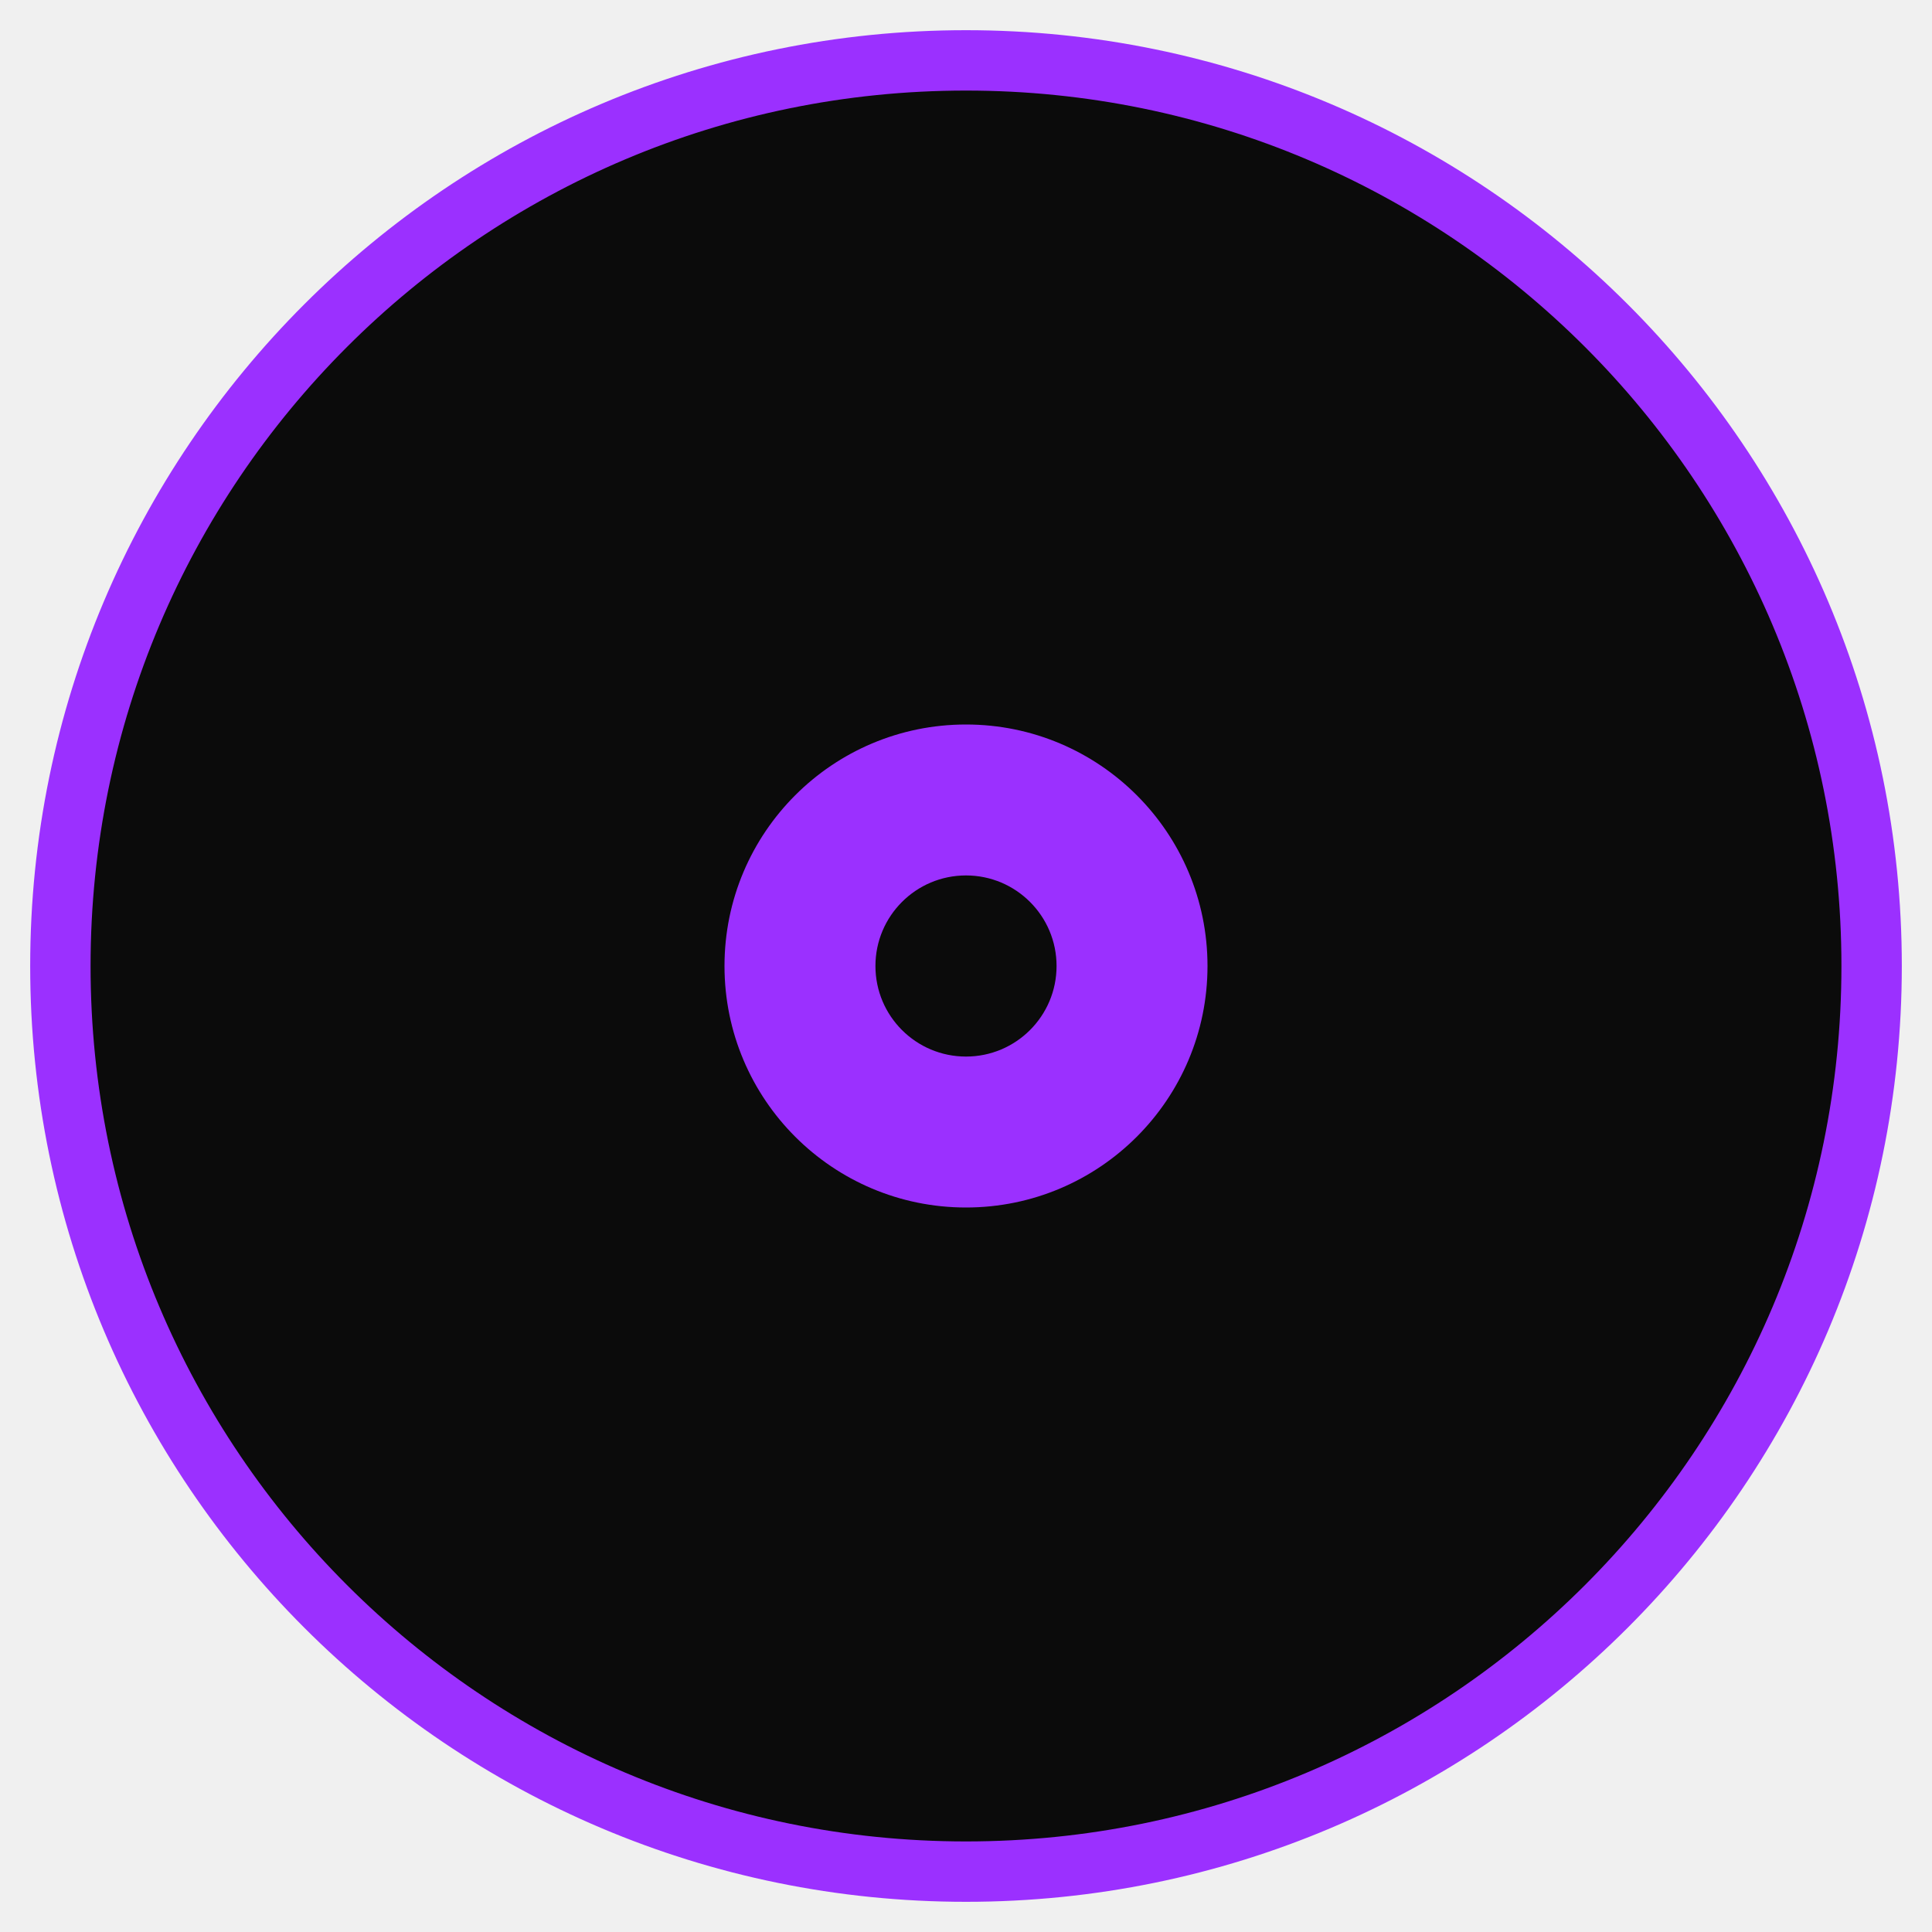
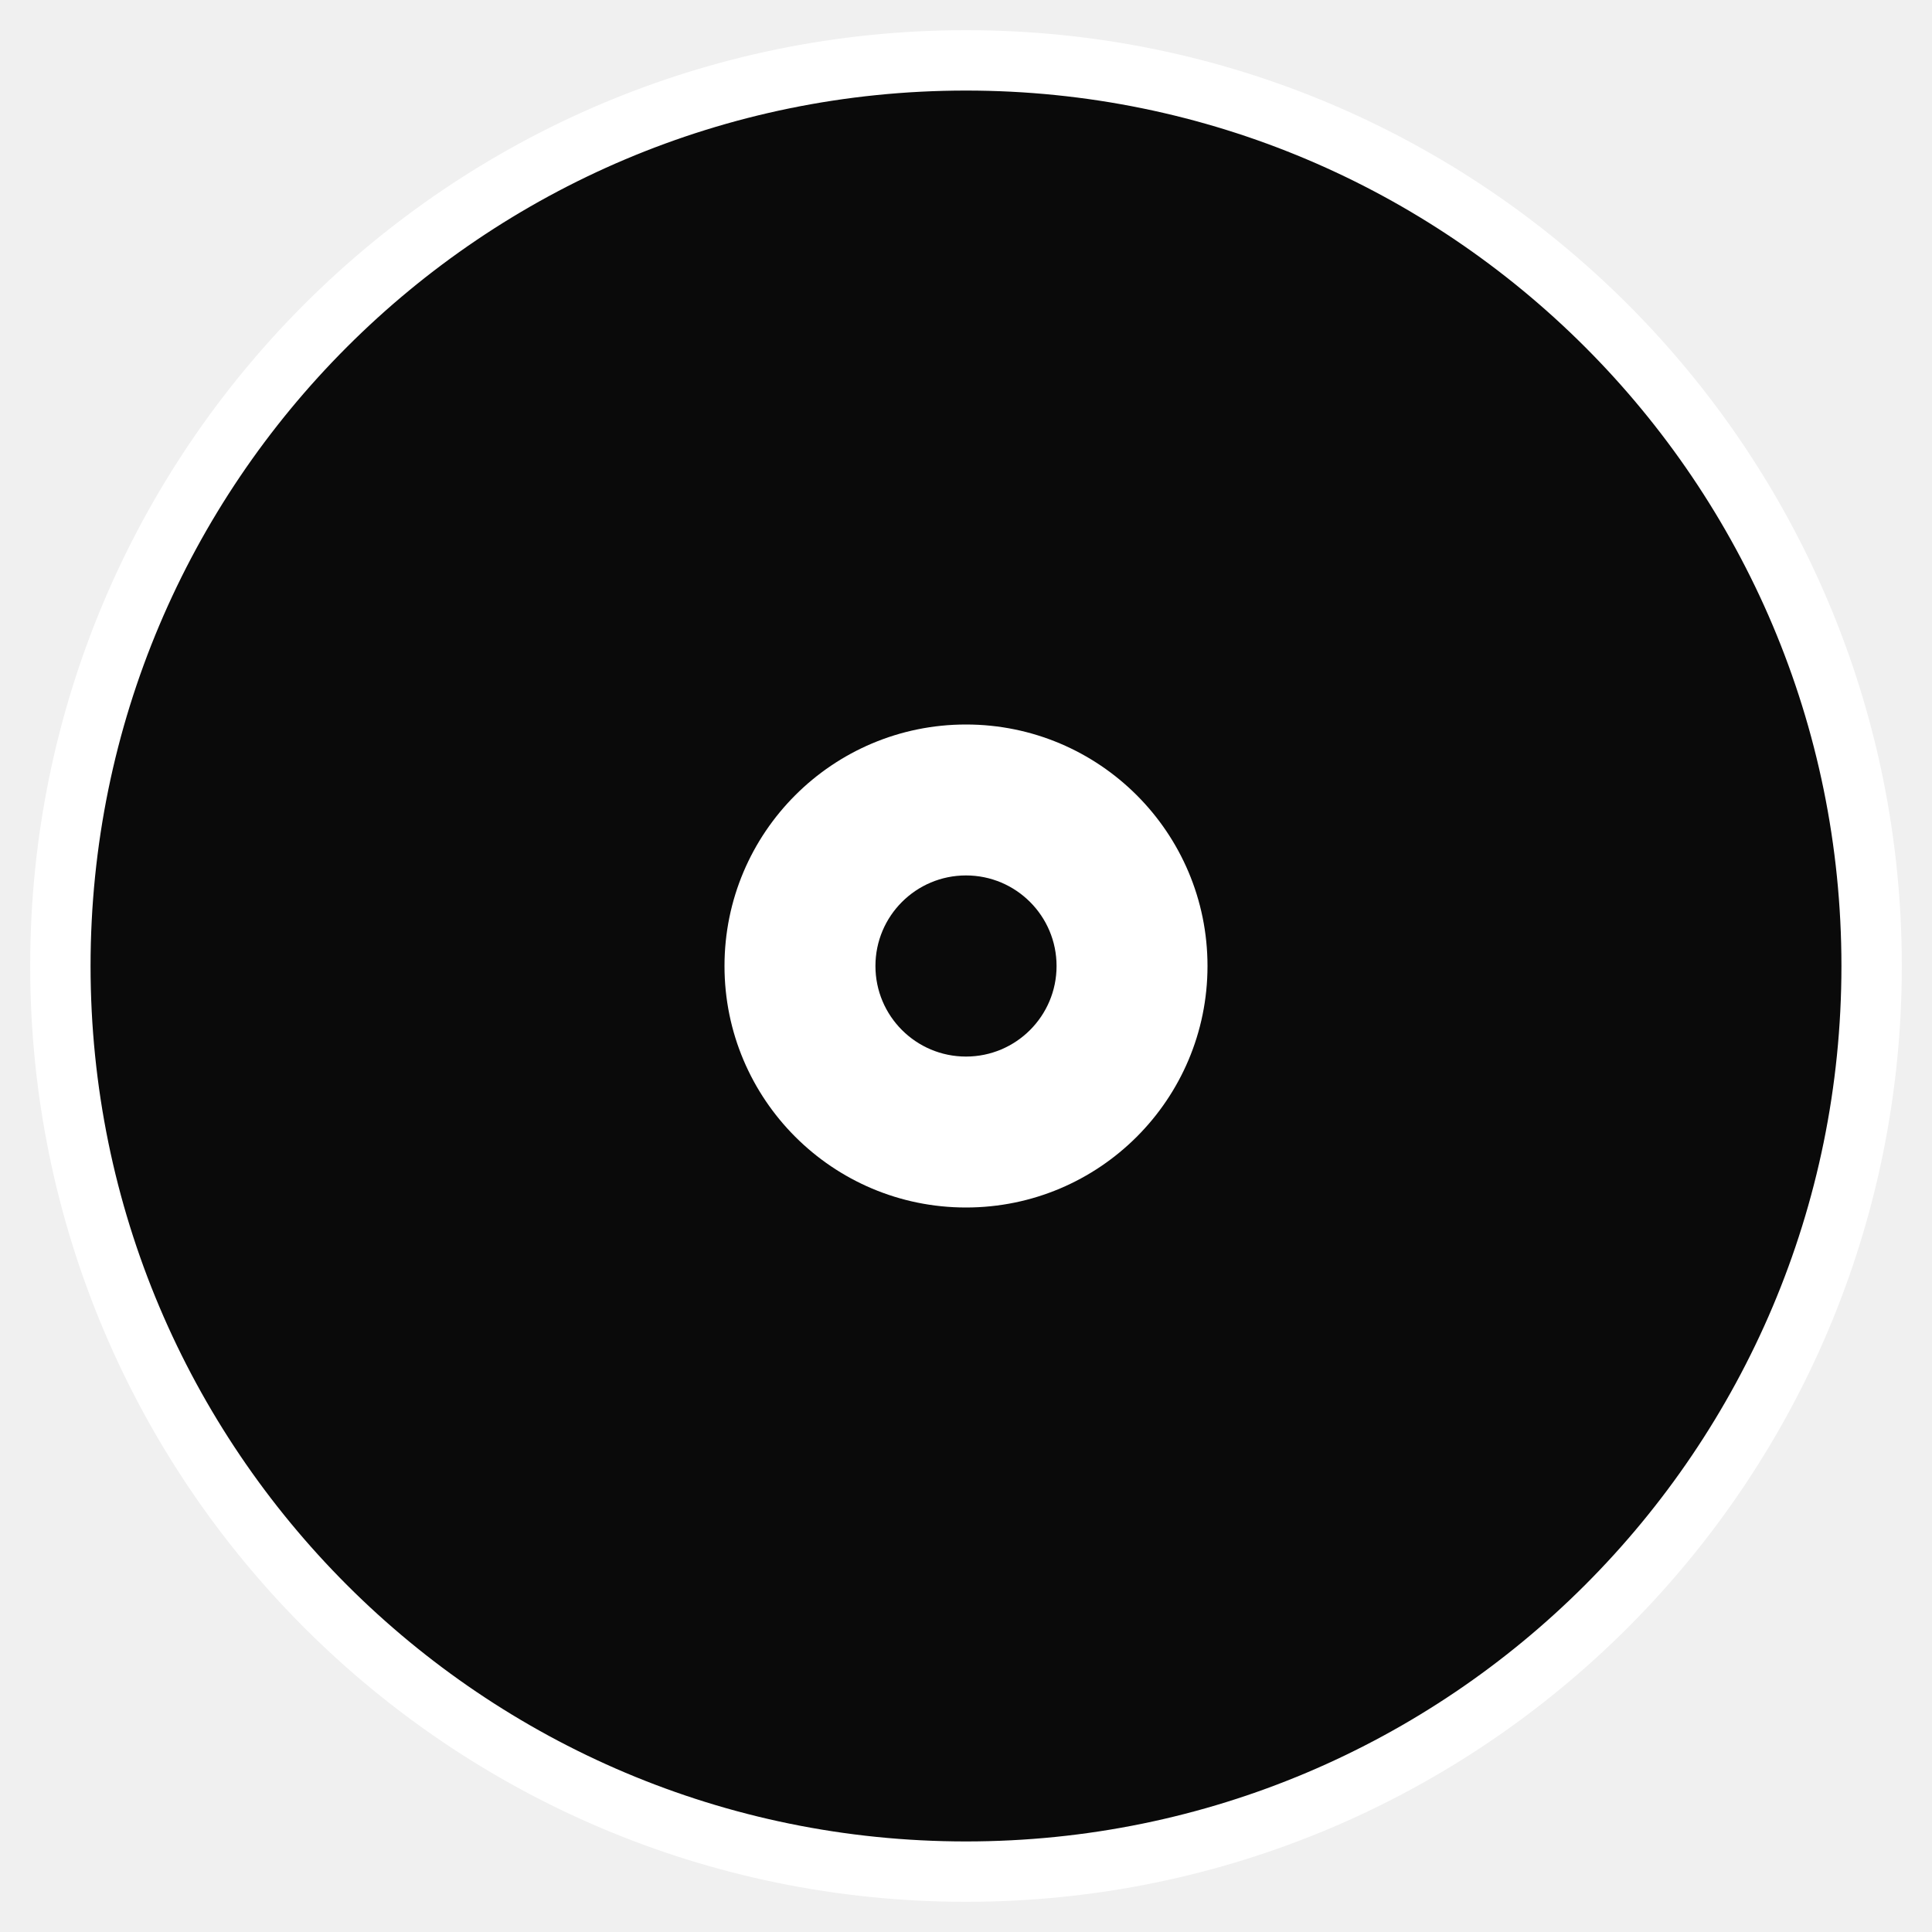
<svg xmlns="http://www.w3.org/2000/svg" viewBox="0 0 64 64">
-   <circle cx="32" cy="32" r="30" fill="#0B0B0B" stroke="#9B30FF" stroke-width="2" />
-   <circle cx="32" cy="32" r="8" fill="#9B30FF" />
-   <circle cx="32" cy="32" r="3" fill="#0B0B0B" />
+   <circle cx="32" cy="32" r="30" fill="#0A0A0A" stroke="#FFFFFF" stroke-width="2" />
+   <circle cx="32" cy="32" r="8" fill="#FFFFFF" />
+   <circle cx="32" cy="32" r="3" fill="#0A0A0A" />
</svg>
